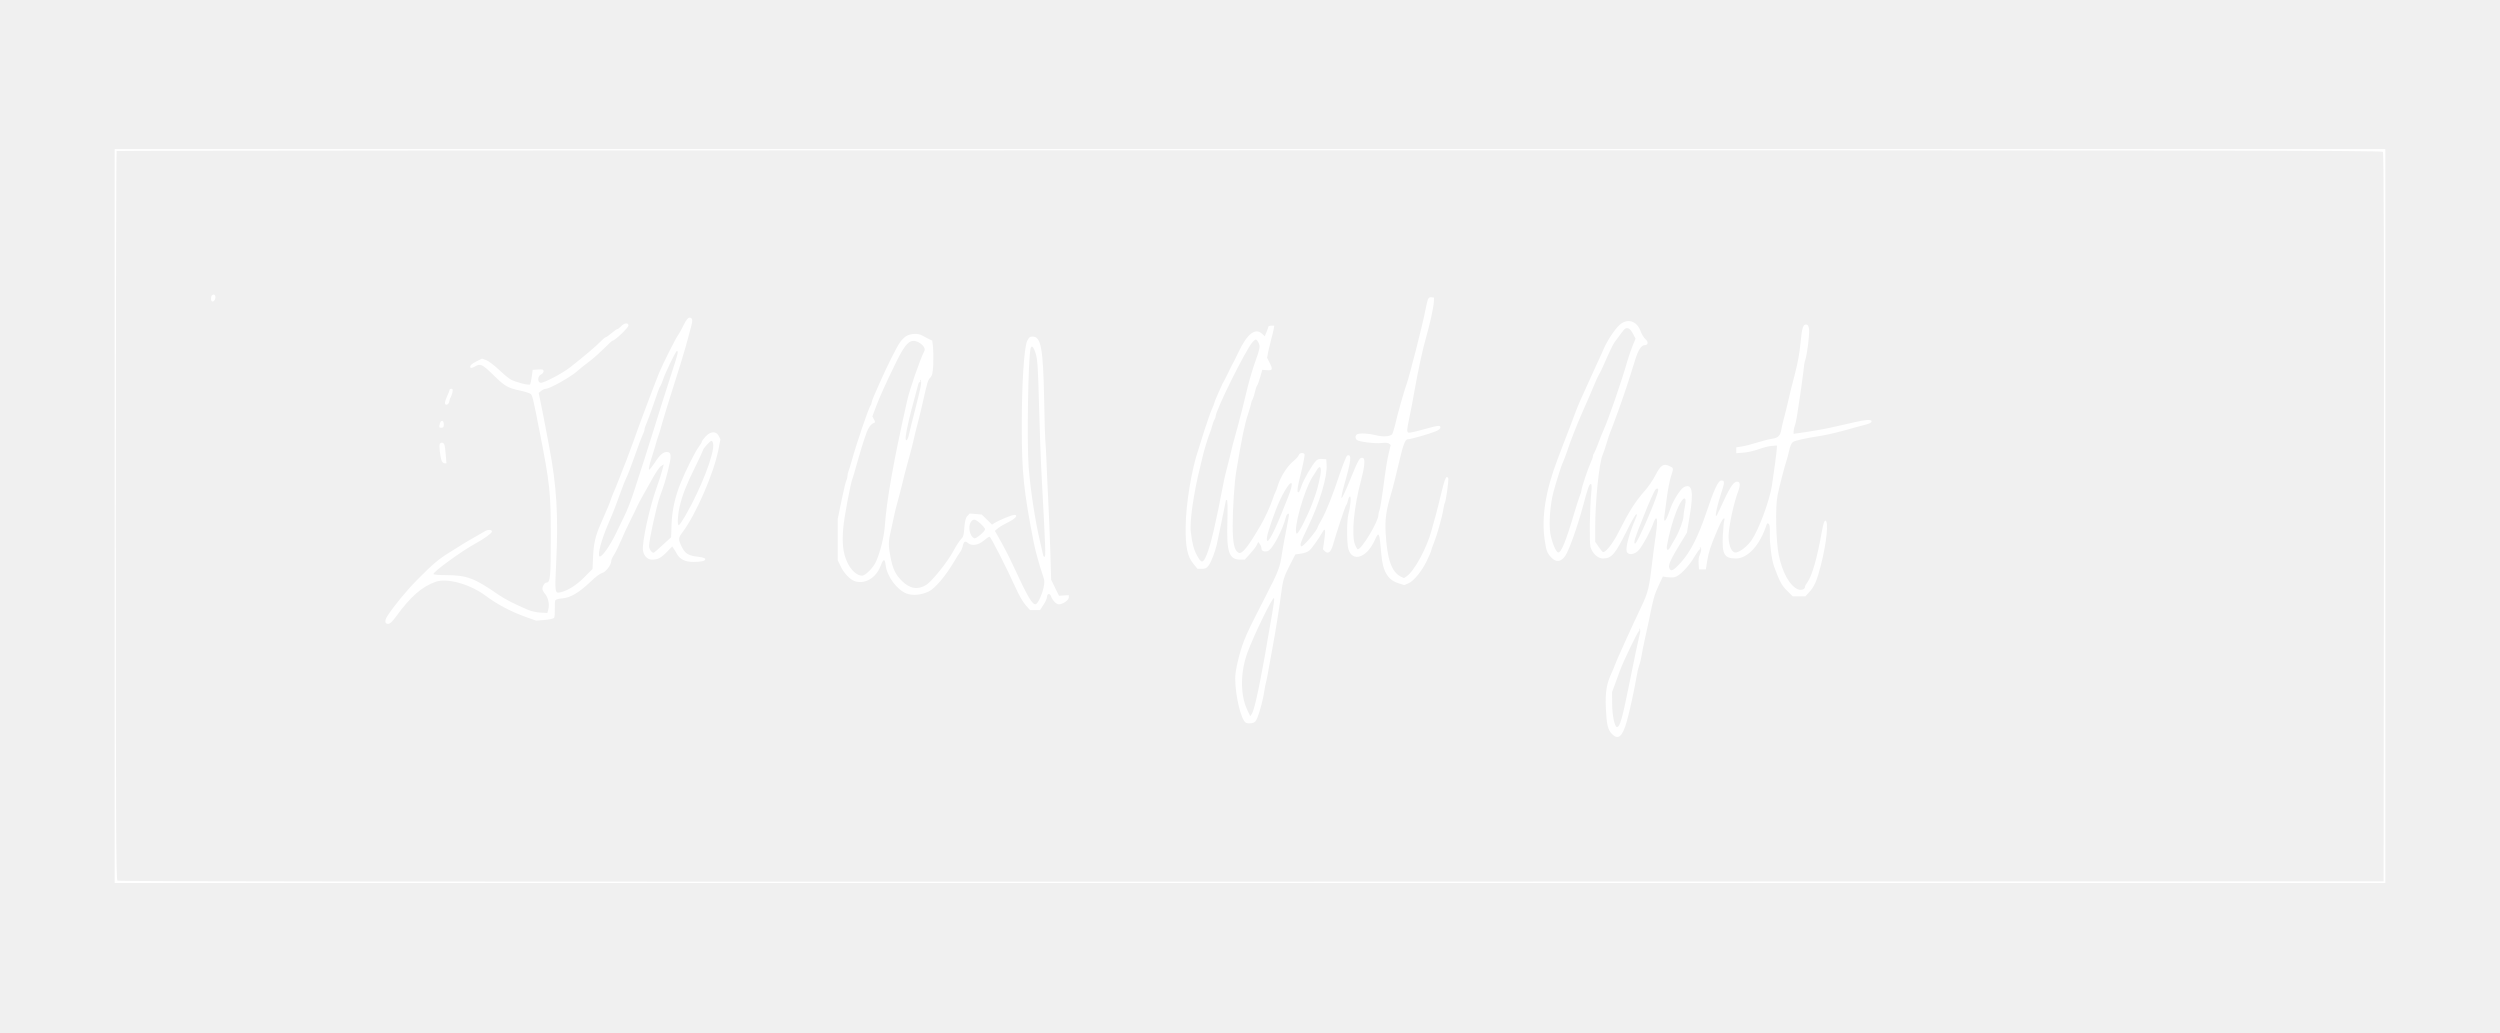
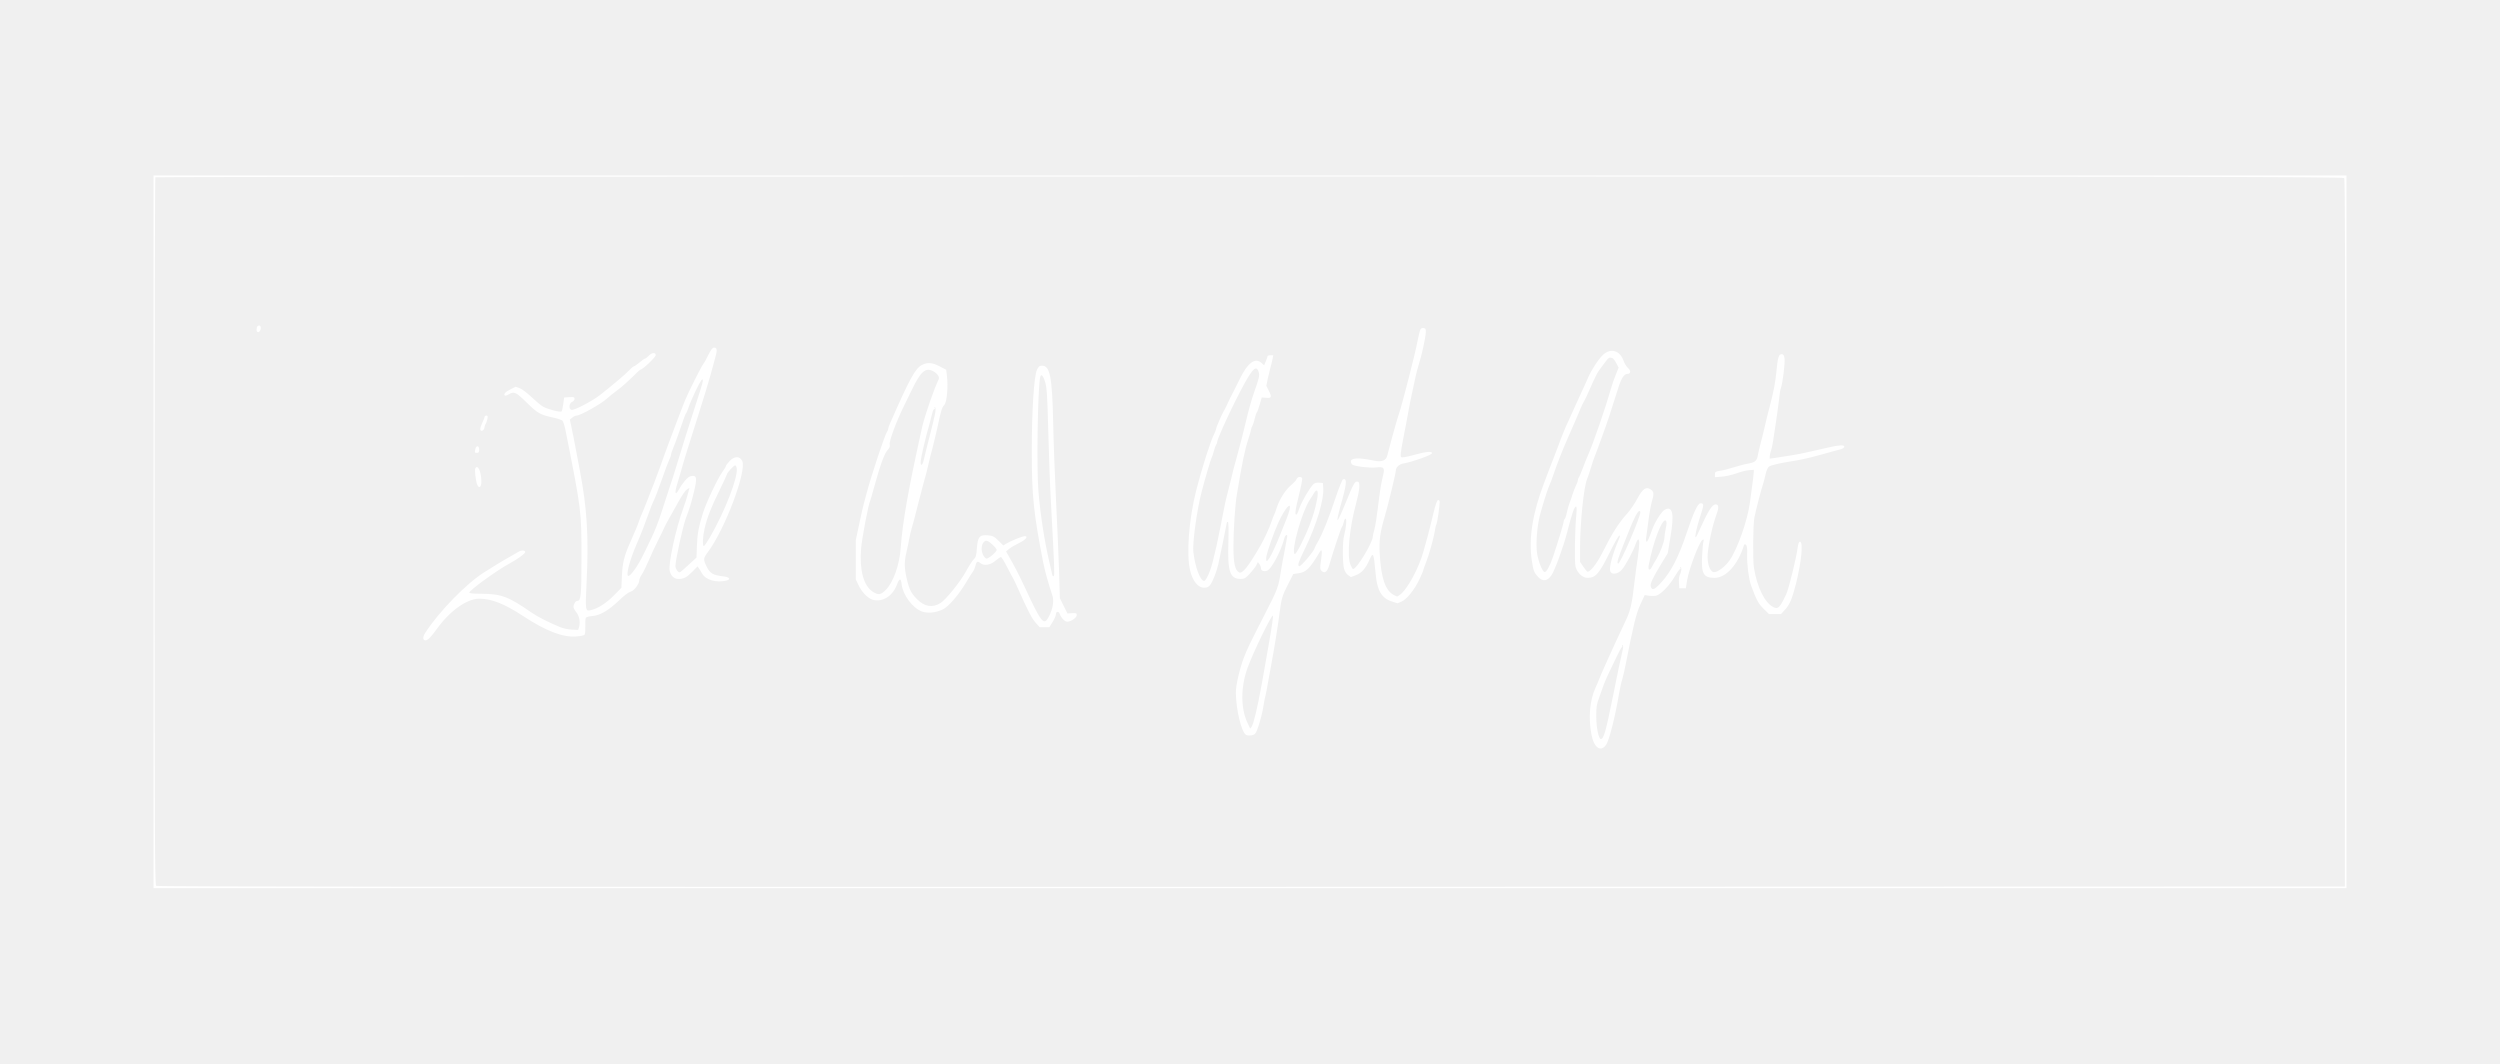
- <svg xmlns="http://www.w3.org/2000/svg" viewBox="0 0 2180 900" role="img" aria-label="The AI Agent Agent">
-   <g transform="translate(0,900) scale(0.1,-0.1)" fill="#FFFFFF" stroke="none">
-     <path d="M1000 4500 l0 -3200 9900 0 9900 0 0 3200 0 3200 -9900 0 -9900 0 0 -3200z m19779 3176 c8 -10 10 -849 9 -3187 l-3 -3174 -9874 -3 c-7292 -1 -9877 1 -9887 9 -12 10 -14 529 -14 3184 0 1744 3 3175 7 3178 3 4 4449 7 9878 7 8292 0 9874 -2 9884 -14z M1847 6423 c-4 -3 -7 -17 -7 -30 0 -35 34 -26 38 10 3 26 -14 37 -31 20z M12451 6388 c-5 -13 -15 -59 -24 -103 -17 -97 -142 -585 -162 -636 -17 -44 -81 -268 -101 -359 -9 -36 -20 -70 -25 -77 -18 -20 -81 -24 -142 -8 -60 15 -133 20 -161 9 -19 -7 -21 -38 -3 -51 20 -16 161 -33 216 -26 32 4 56 2 64 -6 l14 -11 -14 -58 c-17 -70 -27 -132 -53 -329 -11 -84 -25 -164 -30 -179 -6 -14 -10 -34 -10 -44 0 -57 -146 -300 -180 -300 -4 0 -15 18 -24 40 -33 82 -10 332 52 560 31 116 38 188 18 196 -28 11 -39 -9 -111 -185 -38 -94 -72 -168 -76 -164 -5 5 6 55 22 113 62 215 68 273 27 258 -7 -3 -35 -72 -63 -154 -64 -193 -119 -331 -161 -406 -19 -33 -34 -62 -34 -64 0 -24 -128 -176 -142 -168 -16 10 -8 34 56 166 103 212 172 443 164 548 l-3 45 -35 3 c-24 2 -41 -3 -53 -15 -36 -37 -107 -160 -128 -221 -15 -46 -24 -61 -32 -53 -8 8 0 55 27 165 21 85 35 159 32 165 -11 18 -44 13 -51 -8 -3 -11 -26 -35 -50 -55 -51 -43 -106 -129 -131 -206 -9 -30 -20 -59 -24 -65 -4 -5 -15 -35 -25 -65 -16 -49 -67 -161 -99 -215 -113 -195 -166 -261 -196 -245 -37 20 -51 85 -51 234 0 152 15 384 32 481 49 293 71 401 105 504 13 40 24 79 24 85 0 6 6 23 14 37 7 14 16 43 20 65 5 21 12 44 17 51 6 6 18 40 28 75 l18 63 42 -3 c49 -4 52 7 20 69 l-20 40 11 57 c7 31 19 82 27 112 8 30 18 67 20 83 l5 27 -26 0 c-14 0 -26 -4 -26 -9 0 -5 -7 -25 -16 -46 l-15 -37 -23 21 c-59 56 -131 0 -205 -157 -23 -48 -46 -94 -51 -102 -5 -8 -23 -44 -40 -80 -17 -36 -36 -72 -41 -80 -5 -8 -12 -22 -15 -30 -4 -8 -20 -43 -35 -78 -16 -35 -29 -67 -29 -72 0 -5 -11 -33 -24 -62 -13 -29 -42 -114 -66 -188 -23 -74 -46 -146 -50 -160 -59 -169 -110 -481 -111 -675 -2 -176 15 -258 67 -321 l36 -44 39 0 c30 0 42 6 59 30 22 30 56 119 70 180 8 34 80 383 80 388 0 1 4 2 9 2 5 0 7 -75 4 -179 -9 -275 13 -341 113 -341 l38 0 44 48 c24 26 51 60 59 76 l15 30 14 -19 c8 -10 14 -27 14 -37 0 -22 22 -32 53 -24 40 10 131 180 161 300 6 24 26 37 26 17 0 -5 -11 -65 -24 -133 -14 -68 -30 -157 -36 -198 -19 -129 -30 -159 -144 -380 -136 -266 -157 -308 -189 -390 -39 -99 -78 -264 -76 -328 2 -159 52 -361 93 -384 10 -6 33 -7 51 -4 27 5 36 14 50 49 22 55 52 169 60 232 4 28 11 64 16 80 4 17 16 73 24 125 9 52 23 129 31 170 23 119 64 377 75 470 15 120 25 153 78 255 l46 90 47 7 c26 3 58 14 72 25 21 15 76 91 122 169 20 34 24 10 12 -74 l-12 -82 16 -16 c29 -29 54 -9 72 56 30 106 105 332 114 344 6 6 13 26 17 44 3 17 11 32 17 32 12 0 4 -89 -14 -155 -15 -56 -15 -251 0 -303 35 -117 159 -77 228 74 39 86 42 79 59 -117 12 -151 56 -226 150 -255 l50 -16 36 15 c47 20 117 105 162 199 20 42 37 81 37 87 0 5 11 36 24 68 26 64 71 222 82 293 3 24 10 51 15 60 7 14 29 165 29 203 0 9 -6 17 -14 17 -10 0 -24 -40 -46 -132 -17 -73 -40 -164 -51 -203 -10 -38 -27 -97 -36 -130 -42 -157 -152 -357 -218 -401 l-23 -15 -29 14 c-79 41 -117 152 -130 377 -7 120 4 198 46 340 16 52 45 167 65 255 43 185 58 225 85 225 24 0 182 45 238 68 28 11 43 23 43 35 0 21 -16 19 -165 -22 -55 -16 -106 -26 -112 -24 -17 7 -16 23 6 128 11 50 31 153 44 230 32 180 72 369 102 470 31 108 65 261 68 310 l2 40 -22 3 c-16 2 -25 -3 -32 -20z m-1477 -376 c17 -33 14 -48 -39 -197 -19 -55 -51 -167 -70 -250 -19 -82 -51 -208 -71 -280 -20 -71 -40 -146 -45 -165 -4 -19 -15 -64 -24 -100 -40 -156 -47 -186 -52 -210 -74 -388 -114 -557 -151 -648 -31 -76 -46 -77 -85 -4 -27 50 -41 102 -53 203 -12 89 26 348 83 574 8 33 19 78 24 100 12 49 47 163 59 190 5 11 15 40 21 65 7 25 16 49 21 54 4 6 8 16 8 24 0 53 265 587 323 650 27 29 33 28 51 -6z m539 -1159 c-20 -101 -30 -136 -71 -246 -45 -117 -124 -271 -135 -260 -33 32 65 381 137 493 13 19 31 48 40 64 28 45 42 20 29 -51z m-253 -105 c-4 -18 -17 -55 -28 -83 -11 -27 -36 -90 -56 -140 -82 -204 -137 -295 -128 -211 5 45 69 229 112 322 61 133 121 199 100 112z m-167 -1100 c-13 -73 -30 -173 -39 -223 -8 -49 -19 -110 -23 -135 -5 -25 -16 -85 -25 -135 -39 -214 -73 -356 -91 -382 l-13 -18 -26 55 c-62 133 -61 327 2 500 53 146 218 484 231 475 5 -2 -3 -64 -16 -137z M5960 6163 c-18 -38 -39 -75 -46 -83 -18 -22 -135 -254 -166 -330 -14 -36 -52 -132 -83 -215 -31 -82 -64 -172 -75 -200 -10 -27 -40 -108 -65 -180 -26 -71 -55 -150 -65 -175 -11 -25 -35 -88 -55 -140 -20 -52 -45 -113 -55 -135 -9 -22 -21 -51 -25 -65 -6 -21 -29 -77 -90 -215 -42 -97 -58 -164 -63 -273 l-5 -113 -71 -72 c-67 -68 -144 -117 -206 -131 -52 -13 -53 -10 -40 260 20 406 4 668 -61 1009 -5 28 -21 111 -35 185 -14 74 -32 168 -41 209 l-16 75 23 18 c12 10 31 18 41 18 33 0 225 108 275 156 16 15 61 51 99 79 39 29 99 83 135 119 35 36 68 66 73 66 19 0 137 113 137 131 0 28 -36 24 -64 -6 -13 -14 -28 -25 -33 -25 -5 0 -28 -16 -50 -35 -23 -19 -45 -35 -50 -35 -5 0 -25 -16 -44 -36 -33 -36 -149 -134 -265 -225 -71 -56 -235 -142 -261 -137 -28 5 -25 60 5 73 12 5 22 18 22 28 0 15 -7 18 -47 15 l-48 -3 -8 -60 c-5 -33 -11 -63 -15 -67 -11 -11 -133 21 -172 45 -19 11 -66 51 -105 88 -38 36 -86 72 -106 79 l-36 13 -48 -24 c-46 -23 -64 -43 -51 -56 4 -4 20 1 35 10 50 30 66 22 164 -74 100 -98 124 -112 237 -136 41 -9 81 -22 89 -29 13 -12 21 -44 72 -304 96 -489 102 -549 102 -955 0 -334 -5 -385 -37 -385 -17 0 -36 -30 -36 -55 0 -10 11 -30 24 -45 27 -32 39 -92 27 -135 l-8 -30 -59 3 c-32 1 -81 12 -109 24 -106 44 -202 93 -260 133 -210 146 -275 169 -458 170 -68 0 -107 4 -107 10 0 21 245 199 360 262 78 42 150 94 150 108 0 19 -39 19 -66 0 -12 -7 -48 -28 -80 -46 -32 -18 -81 -46 -109 -64 -27 -17 -81 -51 -120 -75 -89 -55 -144 -101 -277 -236 -94 -95 -206 -231 -260 -316 -26 -40 -23 -68 5 -68 18 0 37 17 73 67 125 172 224 258 344 300 100 35 299 -21 435 -122 100 -75 221 -139 350 -185 l90 -32 74 6 c42 3 79 12 83 19 5 6 7 41 6 77 -1 36 1 70 5 76 3 6 31 14 61 16 70 6 145 50 244 144 44 43 86 74 103 78 30 6 79 70 79 103 0 10 10 34 23 53 13 19 41 76 62 125 21 50 59 133 86 185 26 52 53 106 58 120 6 14 26 52 45 85 19 33 45 80 59 105 57 104 83 143 103 157 l22 14 -14 -53 c-7 -29 -27 -91 -44 -138 -65 -176 -135 -498 -123 -562 8 -47 40 -78 79 -78 50 0 76 13 128 66 l48 49 11 -17 c7 -9 20 -30 29 -47 26 -48 73 -71 143 -71 72 0 105 8 105 25 0 7 -21 15 -56 19 -90 10 -119 27 -148 86 -33 66 -33 78 7 131 114 151 268 504 310 710 l19 97 -13 28 c-22 46 -71 46 -115 -1 -19 -20 -34 -41 -34 -46 0 -5 -13 -28 -30 -50 -32 -45 -112 -205 -154 -309 -49 -119 -76 -242 -80 -363 l-4 -112 -73 -67 c-40 -38 -76 -68 -80 -68 -17 0 -39 33 -39 58 0 54 66 354 94 432 38 103 46 130 71 228 31 122 30 156 -3 160 -35 5 -66 -20 -112 -92 -24 -36 -46 -63 -50 -61 -5 3 3 40 16 83 14 42 31 100 39 127 7 28 18 63 24 78 6 16 23 70 36 120 14 51 59 196 99 322 41 127 89 282 106 345 17 63 38 139 46 169 17 60 13 81 -14 81 -13 0 -29 -20 -52 -67z m-50 -236 c0 -8 -9 -40 -19 -73 -74 -228 -166 -520 -201 -634 -43 -138 -87 -277 -161 -503 -22 -71 -61 -170 -86 -220 -25 -51 -56 -114 -69 -142 -54 -115 -131 -222 -147 -206 -17 17 18 146 76 281 48 111 74 179 119 305 11 33 30 78 40 99 11 21 44 107 73 190 29 84 60 166 69 184 9 17 16 38 16 46 0 9 9 35 19 58 10 24 31 79 46 123 58 170 65 188 74 199 4 6 14 29 21 51 16 54 113 255 123 255 4 0 7 -6 7 -13z m309 -798 c12 -84 -107 -391 -245 -630 -25 -43 -50 -79 -55 -79 -14 0 -10 88 7 160 23 101 59 193 135 346 38 77 69 144 69 148 0 14 64 84 75 82 6 -1 12 -13 14 -27z M14124 6168 c-42 -37 -108 -137 -141 -213 -12 -27 -38 -86 -59 -130 -20 -44 -50 -109 -66 -145 -16 -36 -40 -87 -52 -115 -33 -70 -60 -136 -96 -235 -18 -47 -37 -98 -44 -115 -7 -16 -22 -55 -33 -85 -12 -30 -34 -91 -51 -135 -105 -274 -142 -507 -112 -706 14 -94 21 -112 58 -151 41 -44 84 -39 121 15 34 50 107 256 157 442 40 150 52 185 67 185 6 0 8 -23 4 -62 -15 -151 -19 -444 -8 -487 16 -56 64 -101 108 -101 76 0 107 36 209 242 37 76 73 139 81 142 10 4 9 -3 -3 -32 -58 -135 -90 -256 -79 -291 11 -35 68 -29 105 12 32 34 109 176 129 240 7 20 17 37 22 37 13 0 11 -55 -5 -163 -8 -50 -19 -139 -26 -197 -28 -244 -37 -284 -99 -413 -71 -148 -231 -501 -231 -510 0 -4 -13 -35 -29 -70 -42 -91 -54 -164 -48 -298 6 -146 17 -194 55 -231 54 -54 91 -20 129 116 25 90 65 274 83 381 6 39 17 86 24 105 8 19 17 58 21 85 4 28 18 97 31 155 13 58 28 128 34 155 34 175 46 219 81 294 l39 84 36 -6 c20 -3 50 -3 66 0 41 8 124 92 172 176 22 37 43 67 48 67 5 0 6 5 2 12 -4 6 -3 8 4 5 11 -7 7 -38 -9 -73 -6 -11 -9 -42 -7 -70 l3 -49 30 0 30 0 11 70 c14 83 27 125 86 264 24 58 49 106 57 109 10 3 12 0 7 -14 -4 -11 -10 -71 -13 -134 -8 -164 13 -200 114 -200 104 0 211 118 267 294 5 13 10 16 19 8 9 -8 12 -35 10 -91 -2 -84 16 -223 37 -281 48 -131 67 -166 114 -212 l49 -48 55 0 55 0 32 35 c46 48 69 102 104 240 50 195 68 385 38 385 -9 0 -19 -30 -30 -92 -39 -226 -87 -394 -127 -446 -11 -14 -20 -31 -20 -38 0 -25 -37 -36 -69 -20 -69 36 -130 148 -160 296 -25 117 -31 418 -11 520 13 65 65 268 79 305 4 11 14 49 22 84 9 42 21 68 34 77 20 13 110 33 245 54 69 11 177 38 305 75 28 8 69 19 93 25 27 7 42 16 42 27 0 17 -52 14 -145 -8 -22 -5 -71 -16 -110 -25 -38 -8 -87 -19 -107 -24 -35 -9 -187 -35 -275 -47 l-43 -6 0 21 c0 11 5 33 10 48 6 14 15 54 20 88 5 33 18 120 29 191 10 72 23 162 27 200 3 39 10 80 15 93 17 44 40 235 34 273 -5 30 -11 39 -26 39 -27 0 -36 -28 -49 -166 -7 -79 -25 -176 -51 -275 -23 -85 -49 -192 -59 -239 -11 -47 -26 -110 -35 -140 -8 -30 -18 -73 -22 -95 -8 -53 -26 -72 -76 -80 -23 -3 -71 -15 -107 -26 -97 -29 -131 -38 -172 -44 l-38 -6 0 -25 0 -26 63 5 c34 2 94 16 134 30 39 15 91 28 115 29 l43 3 -1 -25 c-1 -28 -28 -230 -43 -325 -22 -135 -112 -378 -175 -472 -38 -58 -114 -115 -146 -111 -36 4 -62 81 -56 163 8 100 45 268 82 368 22 58 19 87 -9 87 -33 0 -68 -57 -156 -252 -12 -27 -23 -48 -26 -48 -11 0 8 87 39 184 37 113 38 126 5 126 -26 0 -63 -79 -130 -280 -71 -210 -140 -346 -224 -437 -66 -73 -88 -82 -100 -42 -8 24 19 82 97 209 l58 95 24 145 c37 217 21 290 -52 251 -28 -15 -88 -109 -113 -177 -33 -92 -43 -114 -53 -114 -5 0 -6 19 -2 43 3 23 13 95 21 159 8 64 24 145 35 180 25 80 26 76 -13 94 -51 25 -76 9 -122 -81 -22 -42 -63 -102 -91 -133 -83 -94 -138 -179 -230 -362 -52 -104 -119 -187 -139 -172 -6 4 -22 25 -38 48 l-27 40 0 120 c0 233 34 567 65 637 8 18 24 66 36 107 12 41 26 82 30 90 4 8 35 90 68 181 56 156 83 236 149 449 28 90 54 130 84 130 30 0 34 30 6 53 -14 12 -33 43 -42 69 -33 91 -114 115 -182 56z m81 -34 c9 -4 25 -25 36 -47 l21 -40 -25 -61 c-14 -33 -35 -95 -47 -136 -51 -180 -163 -503 -209 -605 -10 -22 -31 -74 -46 -115 -15 -41 -32 -79 -36 -85 -5 -5 -9 -16 -9 -24 0 -8 -9 -33 -19 -55 -24 -51 -81 -222 -81 -243 0 -8 -6 -29 -14 -46 -7 -18 -28 -81 -46 -142 -75 -256 -118 -360 -144 -352 -20 6 -54 90 -67 165 -14 84 -2 250 26 357 18 69 62 210 74 240 23 54 34 84 48 125 27 82 82 223 127 325 35 79 108 246 123 285 8 19 19 42 24 50 13 21 42 82 84 180 21 47 46 96 57 110 10 14 35 46 54 73 36 48 41 51 69 41z m255 -1406 c-1 -48 -182 -468 -202 -468 -17 0 -2 50 63 210 12 30 25 64 30 75 19 51 74 171 82 183 5 6 13 12 18 12 5 0 9 -6 9 -12z m232 -146 c-7 -32 -12 -69 -12 -83 -1 -38 -35 -130 -71 -193 -19 -31 -40 -68 -47 -82 -18 -32 -33 -21 -26 19 18 100 48 210 81 296 50 129 99 157 75 43z m-393 -1109 c-15 -61 -47 -212 -94 -448 -59 -293 -80 -365 -105 -365 -20 0 -42 103 -42 203 l-1 102 28 75 c15 41 34 93 42 115 28 77 154 339 165 343 4 2 5 9 2 14 -4 6 -2 8 3 5 7 -5 8 -19 2 -44z M7913 6075 c-17 -7 -46 -33 -63 -57 -29 -39 -117 -215 -182 -363 -15 -33 -36 -81 -47 -107 -12 -26 -21 -54 -21 -61 0 -7 -4 -17 -9 -23 -15 -17 -124 -335 -166 -489 -9 -33 -21 -70 -26 -83 -5 -13 -9 -32 -9 -43 0 -10 -4 -27 -9 -37 -6 -9 -25 -89 -43 -177 l-33 -160 0 -180 0 -180 22 -46 c30 -67 88 -127 133 -139 88 -24 179 33 218 133 25 67 38 69 45 8 11 -97 99 -215 183 -247 53 -20 127 -13 192 18 53 25 144 131 214 248 28 47 56 92 63 100 7 8 16 30 20 47 8 41 21 49 44 29 32 -29 92 -21 138 19 23 19 46 35 52 35 10 0 147 -268 231 -453 24 -54 61 -119 83 -143 l39 -44 43 0 44 0 30 46 c17 25 31 56 31 70 0 29 26 33 35 5 11 -34 46 -71 68 -71 34 0 87 37 87 60 l0 20 -42 -2 -43 -3 -35 70 -34 70 -7 240 c-4 132 -12 332 -18 445 -6 113 -13 273 -16 355 -3 83 -8 161 -10 175 -2 14 -7 174 -10 355 -9 450 -27 550 -101 550 -24 0 -32 -7 -47 -38 -27 -55 -48 -381 -47 -754 0 -398 17 -556 104 -1003 15 -77 52 -208 81 -292 14 -39 15 -55 5 -101 -12 -60 -49 -139 -67 -145 -30 -9 -68 55 -199 338 -44 94 -83 169 -140 268 l-19 33 29 24 c16 13 58 37 93 54 57 28 84 61 49 61 -23 0 -129 -43 -176 -72 l-20 -13 -44 44 -45 44 -53 5 -53 4 -20 -22 c-15 -16 -21 -42 -26 -101 -4 -65 -9 -82 -30 -102 -13 -13 -44 -61 -68 -106 -50 -93 -186 -262 -234 -291 -74 -46 -144 -34 -213 35 -56 56 -78 102 -98 203 -20 101 -20 138 0 222 8 36 21 97 29 135 8 39 23 102 35 140 11 39 24 90 30 115 13 60 47 190 70 270 11 36 26 99 36 140 9 41 24 104 34 140 10 36 30 117 44 180 44 196 47 204 68 227 17 18 22 39 26 116 2 52 1 120 -2 151 l-7 56 -32 15 c-18 9 -43 22 -57 30 -31 18 -85 18 -127 0z m97 -60 c38 -20 61 -53 51 -74 -41 -82 -128 -334 -151 -436 -120 -535 -179 -868 -195 -1100 -7 -87 -38 -215 -75 -300 -23 -53 -93 -125 -123 -125 -44 0 -97 48 -129 117 -37 82 -46 160 -35 298 7 91 68 412 82 435 2 4 18 56 34 116 30 108 58 199 88 283 16 44 39 75 64 83 12 4 12 9 0 31 l-14 26 33 88 c33 87 83 198 174 384 84 173 126 210 196 174z m1022 -101 c15 -49 20 -123 28 -439 5 -209 16 -508 25 -665 32 -594 34 -655 25 -664 -5 -5 -11 1 -14 15 -3 13 -14 62 -25 109 -46 196 -84 448 -101 655 -16 206 -5 935 16 1033 8 38 27 20 46 -44z m-1004 -286 c-5 -29 -28 -123 -50 -208 -22 -85 -46 -180 -52 -210 -12 -57 -33 -68 -28 -15 4 46 41 208 75 325 16 58 31 115 34 128 3 12 10 22 15 22 5 0 6 5 2 12 -4 6 -3 8 3 5 7 -4 7 -24 1 -59z m522 -1194 c22 -20 40 -42 40 -49 0 -18 -79 -85 -94 -79 -39 15 -58 102 -30 142 21 30 38 28 84 -14z M3920 5600 c0 -6 -9 -30 -20 -52 -11 -23 -20 -50 -20 -61 0 -28 34 -17 38 13 2 14 7 30 12 35 4 6 11 25 15 43 5 25 3 32 -9 32 -9 0 -16 -5 -16 -10z M3836 5308 c-9 -35 -8 -38 14 -38 16 0 20 7 20 30 0 36 -25 41 -34 8z M3835 5129 c-8 -12 3 -112 16 -146 5 -13 16 -23 25 -23 l17 0 -6 73 c-3 39 -8 80 -12 90 -8 19 -30 23 -40 6z" />
+ <svg xmlns="http://www.w3.org/2000/svg" viewBox="0 0 2280 970" role="img" aria-label="The AI Agent Agent">
+   <g transform="translate(0,970) scale(0.1,-0.1)" fill="#FFFFFF" stroke="none">
+     <path d="M1400 4850 l0 -3250 10000 0 10000 0 0 3250 0 3250 -10000 0 -10000 0 0 -3250z m19979 3226 c8 -10 10 -862 9 -3237 l-3 -3224 -9974 -3 c-7366 -1 -9977 1 -9987 9 -12 10 -14 537 -14 3234 0 1772 3 3225 7 3228 3 4 4494 7 9978 7 8376 0 9974 -2 9984 -14z M2347 6723 c-4 -3 -7 -17 -7 -30 0 -35 34 -26 38 10 3 26 -14 37 -31 20z M12951 6688 c-5 -13 -15 -59 -24 -103 -18 -101 -142 -584 -166 -650 -15 -41 -75 -256 -109 -390 -12 -47 -51 -61 -126 -45 -134 28 -206 25 -206 -9 0 -10 6 -23 13 -28 20 -16 161 -33 216 -26 73 8 82 -2 64 -75 -18 -74 -28 -137 -48 -302 -9 -74 -22 -158 -30 -186 -8 -28 -15 -58 -15 -67 0 -55 -147 -297 -180 -297 -4 0 -15 18 -24 40 -33 82 -10 332 52 560 31 116 38 188 18 196 -28 11 -39 -9 -111 -185 -38 -94 -72 -168 -76 -164 -5 5 6 55 22 113 62 215 68 273 27 258 -7 -3 -35 -72 -63 -154 -64 -193 -119 -331 -161 -406 -19 -33 -34 -62 -34 -64 0 -24 -128 -176 -142 -168 -16 10 -8 34 56 166 103 212 172 443 164 548 l-3 45 -35 3 c-24 2 -41 -3 -53 -15 -36 -37 -107 -160 -128 -221 -15 -46 -24 -61 -32 -53 -8 8 0 55 27 165 21 85 35 159 32 165 -11 18 -44 13 -51 -8 -3 -11 -26 -35 -50 -55 -51 -43 -106 -129 -131 -206 -9 -30 -20 -59 -24 -65 -4 -5 -15 -35 -25 -65 -16 -49 -67 -161 -99 -215 -113 -195 -166 -261 -196 -245 -37 20 -51 85 -51 234 0 152 15 384 32 481 49 293 71 401 105 504 13 40 24 79 24 85 0 6 6 23 14 37 7 14 16 43 20 65 5 21 12 44 17 51 6 6 18 40 28 75 l18 63 42 -3 c49 -4 52 7 20 69 l-20 40 11 57 c7 31 19 82 27 112 8 30 18 67 20 83 l5 27 -26 0 c-14 0 -26 -4 -26 -9 0 -5 -7 -25 -16 -46 l-15 -37 -23 21 c-59 56 -131 0 -205 -157 -23 -48 -46 -94 -51 -102 -9 -14 -51 -100 -71 -145 -5 -11 -13 -27 -19 -35 -16 -26 -70 -151 -70 -164 0 -6 -9 -29 -20 -51 -31 -61 -109 -306 -160 -505 -67 -262 -92 -583 -56 -733 22 -95 72 -157 127 -157 30 0 42 6 59 30 22 30 56 119 70 180 8 34 80 383 80 388 0 1 4 2 9 2 5 0 7 -75 4 -179 -9 -275 13 -341 113 -341 32 0 44 7 82 48 24 26 51 60 59 76 l15 30 14 -19 c8 -10 14 -27 14 -37 0 -22 22 -32 53 -24 40 10 131 180 161 300 6 24 26 37 26 17 0 -5 -11 -65 -24 -133 -14 -68 -30 -157 -36 -198 -19 -129 -30 -159 -144 -380 -136 -266 -157 -308 -189 -390 -39 -99 -78 -264 -76 -328 2 -159 52 -361 93 -384 10 -6 33 -7 51 -4 27 5 36 14 50 49 22 55 52 169 60 232 4 28 11 64 16 80 4 17 16 73 24 125 9 52 23 129 31 170 23 119 64 377 75 470 15 120 25 153 78 255 l46 90 47 7 c70 9 104 43 194 194 20 34 24 10 12 -74 -11 -72 -10 -84 4 -98 29 -29 54 -9 72 56 30 106 105 332 114 344 6 6 13 26 17 44 3 17 11 32 17 32 12 0 4 -89 -14 -155 -15 -56 -15 -251 0 -303 7 -24 23 -49 38 -58 l24 -17 45 17 c52 20 88 59 121 133 39 85 41 80 60 -121 13 -152 55 -223 149 -252 l50 -16 36 15 c47 20 117 105 162 199 20 42 37 81 37 87 0 5 11 36 24 68 26 64 71 222 82 293 3 24 10 51 15 60 7 14 29 165 29 203 0 9 -6 17 -14 17 -10 0 -24 -40 -46 -132 -17 -73 -40 -164 -51 -203 -10 -38 -27 -97 -36 -130 -42 -157 -152 -357 -218 -401 l-23 -15 -29 14 c-79 41 -117 152 -130 377 -7 120 4 198 46 340 30 100 101 396 101 418 0 31 32 60 73 66 78 13 257 77 257 93 0 20 -58 14 -176 -19 -53 -15 -97 -22 -104 -18 -11 7 -7 40 18 172 18 90 39 201 47 248 8 47 24 126 35 175 11 50 25 113 30 140 6 28 19 77 29 110 26 79 61 240 64 290 2 35 -1 40 -20 43 -16 2 -25 -3 -32 -20z m-1473 -377 c12 -34 7 -55 -43 -196 -19 -55 -51 -167 -70 -250 -19 -82 -51 -208 -71 -280 -20 -71 -40 -146 -45 -165 -4 -19 -15 -64 -24 -100 -40 -156 -47 -186 -52 -210 -28 -145 -67 -337 -78 -387 -8 -35 -22 -93 -31 -130 -22 -97 -65 -194 -84 -191 -36 7 -79 123 -96 259 -11 80 31 385 75 554 36 137 84 299 91 310 4 6 13 33 20 60 7 28 17 54 21 59 5 6 9 16 9 24 0 21 84 211 165 372 143 285 188 343 213 271z m535 -1158 c-20 -101 -30 -136 -71 -246 -45 -117 -124 -271 -135 -260 -33 32 65 381 137 493 13 19 31 48 40 64 28 45 42 20 29 -51z m-253 -105 c-4 -18 -17 -55 -28 -83 -11 -27 -36 -90 -56 -140 -83 -206 -137 -294 -128 -209 5 45 68 225 112 321 61 132 121 198 100 111z m-183 -1190 c-21 -123 -42 -243 -47 -268 -4 -25 -15 -85 -24 -135 -39 -214 -73 -356 -91 -382 l-13 -18 -26 55 c-62 133 -61 327 2 500 52 143 218 484 231 476 4 -3 -10 -105 -32 -228z M6460 6463 c-18 -38 -39 -75 -46 -83 -18 -22 -135 -254 -166 -330 -14 -36 -52 -132 -83 -215 -31 -82 -64 -172 -75 -200 -10 -27 -40 -108 -65 -180 -26 -71 -55 -150 -65 -175 -11 -25 -35 -88 -55 -140 -20 -52 -45 -113 -55 -135 -9 -22 -21 -51 -25 -65 -6 -21 -29 -77 -90 -215 -42 -97 -58 -164 -63 -273 l-5 -113 -71 -72 c-67 -68 -144 -117 -206 -131 -52 -13 -53 -10 -40 260 20 406 4 668 -61 1009 -5 28 -21 111 -35 185 -14 74 -32 168 -41 209 l-16 75 23 18 c12 10 30 18 39 18 34 0 227 108 277 156 16 15 61 51 99 79 39 29 99 83 135 119 35 36 68 66 73 66 19 0 137 113 137 131 0 28 -36 24 -64 -6 -13 -14 -28 -25 -33 -25 -5 0 -28 -16 -50 -35 -23 -19 -45 -35 -50 -35 -5 0 -25 -16 -44 -36 -33 -36 -149 -134 -265 -225 -71 -56 -235 -142 -261 -137 -28 5 -25 60 5 73 12 5 22 18 22 28 0 15 -7 18 -47 15 l-48 -3 -8 -60 c-5 -33 -11 -63 -15 -67 -11 -11 -133 21 -172 45 -19 11 -66 51 -105 88 -38 36 -86 72 -106 79 l-36 13 -48 -24 c-46 -23 -64 -43 -51 -56 4 -4 20 1 35 10 50 30 66 22 164 -74 100 -98 124 -112 237 -136 41 -9 81 -22 89 -29 8 -7 22 -52 31 -101 144 -725 143 -721 143 -1158 0 -334 -5 -385 -37 -385 -17 0 -36 -30 -36 -55 0 -10 11 -30 24 -46 28 -33 40 -91 28 -134 l-9 -30 -59 3 c-32 1 -81 12 -109 24 -106 44 -202 93 -260 133 -210 146 -275 169 -458 170 -68 0 -107 4 -107 10 0 21 245 199 360 262 78 42 150 94 150 108 0 19 -39 19 -66 0 -12 -7 -48 -28 -80 -46 -32 -18 -81 -46 -109 -64 -27 -17 -81 -51 -120 -75 -162 -102 -413 -359 -537 -552 -25 -38 -23 -68 3 -68 20 0 49 29 103 104 117 164 273 275 386 276 113 0 230 -46 402 -159 204 -134 355 -193 477 -186 45 3 78 10 83 17 5 7 7 42 6 78 -1 36 1 70 5 76 3 6 31 14 61 16 70 6 145 50 244 144 44 43 86 74 103 78 30 6 79 70 79 103 0 10 10 34 23 53 13 19 41 76 62 125 21 50 59 133 86 185 26 52 53 106 58 120 6 14 26 52 45 85 19 33 45 80 59 105 57 104 83 143 103 157 l22 14 -14 -53 c-7 -29 -27 -91 -44 -138 -65 -176 -135 -498 -123 -562 8 -47 40 -78 79 -78 50 0 76 13 128 66 l48 49 11 -17 c7 -9 20 -30 29 -47 33 -61 134 -89 226 -65 41 12 24 31 -34 38 -90 10 -119 27 -148 86 -33 66 -33 78 7 131 158 209 359 743 316 835 -22 46 -71 46 -115 -1 -19 -20 -34 -41 -34 -46 0 -5 -13 -28 -30 -50 -46 -64 -152 -288 -181 -384 -38 -121 -49 -186 -53 -287 l-4 -113 -73 -67 c-40 -38 -76 -68 -80 -68 -17 0 -39 33 -39 58 0 54 66 354 94 432 38 102 46 129 70 225 38 149 33 177 -29 161 -24 -6 -73 -64 -107 -126 -31 -56 -37 -23 -11 58 13 42 28 93 33 112 14 57 86 289 165 535 40 127 88 282 105 345 17 63 38 139 46 169 17 60 13 81 -14 81 -13 0 -29 -20 -52 -67z m-50 -236 c0 -8 -9 -40 -19 -73 -107 -331 -176 -550 -253 -804 -6 -19 -23 -71 -38 -115 -15 -44 -46 -140 -69 -212 -23 -73 -63 -175 -88 -225 -25 -51 -56 -115 -69 -143 -54 -115 -131 -222 -147 -206 -17 17 18 146 76 281 48 111 74 179 119 305 11 33 30 78 40 99 11 21 44 107 73 190 29 84 60 166 69 184 9 17 16 38 16 46 0 9 9 35 19 58 10 24 31 79 46 123 58 170 65 188 74 199 4 6 14 29 21 51 6 22 35 88 63 148 48 99 67 127 67 94z m309 -798 c12 -84 -107 -391 -245 -630 -25 -43 -50 -79 -55 -79 -14 0 -10 88 7 160 23 100 59 192 135 346 38 78 69 145 69 149 0 14 65 83 75 81 6 -1 12 -13 14 -27z M14624 6468 c-42 -37 -108 -137 -141 -213 -12 -27 -38 -86 -59 -130 -20 -44 -50 -109 -66 -145 -16 -36 -40 -87 -52 -115 -33 -70 -60 -136 -96 -235 -18 -47 -37 -98 -44 -115 -7 -16 -22 -55 -33 -85 -12 -30 -34 -91 -51 -135 -105 -274 -142 -507 -112 -706 14 -94 21 -112 58 -151 41 -44 84 -39 121 15 31 45 108 256 142 387 47 183 67 240 82 240 6 0 8 -23 4 -62 -15 -151 -19 -444 -8 -487 16 -56 64 -101 108 -101 76 0 107 36 209 242 37 76 73 139 81 142 10 4 9 -3 -3 -32 -58 -135 -90 -256 -79 -291 11 -35 68 -29 105 12 32 34 109 176 129 240 7 20 17 37 22 37 13 0 11 -58 -5 -169 -8 -53 -20 -139 -26 -191 -29 -250 -37 -284 -99 -413 -68 -141 -231 -502 -231 -511 0 -3 -13 -34 -29 -68 -53 -116 -66 -273 -37 -427 23 -121 85 -164 134 -93 28 41 82 253 117 462 8 47 21 108 30 135 8 28 22 86 30 130 72 367 97 469 135 552 l40 86 36 -6 c20 -3 50 -3 66 0 41 8 124 92 172 176 22 37 43 67 48 67 5 0 6 5 2 12 -4 6 -3 8 4 5 11 -7 7 -38 -9 -73 -6 -11 -9 -42 -7 -70 l3 -49 30 0 30 0 11 70 c18 110 115 364 143 373 10 3 12 0 7 -14 -4 -11 -10 -71 -13 -134 -8 -164 13 -200 114 -200 104 0 211 118 267 294 5 14 9 16 19 7 10 -7 13 -34 11 -91 -3 -86 15 -222 36 -280 48 -131 67 -166 114 -212 l49 -48 55 0 55 0 32 35 c46 48 69 102 104 240 50 197 68 385 37 385 -10 0 -16 -17 -21 -52 -11 -92 -82 -381 -105 -428 -59 -125 -74 -139 -119 -116 -77 40 -145 178 -175 356 -11 69 -9 394 4 460 13 65 65 268 79 305 4 11 14 49 22 84 9 42 21 68 34 77 20 13 110 33 245 54 69 11 177 38 305 75 28 8 69 19 93 25 27 7 42 16 42 27 0 17 -52 14 -145 -8 -22 -5 -71 -16 -110 -25 -38 -8 -87 -19 -107 -24 -35 -9 -187 -35 -275 -47 l-43 -6 0 21 c0 11 5 33 10 48 6 14 15 54 20 88 5 33 18 120 29 191 10 72 23 162 27 200 3 39 10 80 15 93 17 44 40 235 34 273 -5 30 -11 39 -26 39 -27 0 -36 -28 -49 -166 -7 -79 -25 -176 -51 -275 -23 -85 -49 -192 -59 -239 -11 -47 -26 -110 -35 -140 -8 -30 -18 -73 -22 -95 -8 -53 -26 -72 -76 -80 -23 -3 -71 -15 -107 -26 -97 -29 -131 -38 -172 -44 -32 -5 -38 -10 -38 -31 l0 -26 63 5 c34 2 94 16 134 30 39 15 91 28 115 29 l43 3 -1 -25 c-1 -23 -6 -65 -35 -275 -22 -161 -111 -416 -183 -522 -38 -58 -114 -115 -146 -111 -36 4 -62 81 -56 163 8 100 45 268 82 368 22 58 19 87 -9 87 -33 0 -68 -57 -156 -252 -12 -27 -23 -48 -26 -48 -11 0 8 87 39 184 37 113 38 126 5 126 -26 0 -63 -81 -130 -280 -68 -205 -139 -344 -224 -437 -66 -73 -88 -82 -100 -42 -8 24 19 81 97 209 l58 95 24 145 c37 216 21 290 -52 251 -28 -15 -88 -109 -113 -177 -33 -92 -43 -114 -53 -114 -5 0 -6 19 -2 43 3 23 13 94 21 158 8 63 22 137 30 165 21 69 19 91 -10 110 -43 28 -72 9 -121 -81 -23 -44 -64 -105 -91 -135 -83 -92 -138 -179 -229 -360 -52 -104 -119 -187 -139 -172 -6 4 -22 25 -38 48 l-27 40 0 120 c0 233 34 567 65 637 8 18 24 66 36 107 12 41 26 82 30 90 4 8 34 89 67 180 56 153 78 221 150 450 28 90 54 130 84 130 30 0 34 30 6 53 -14 12 -33 43 -42 69 -33 91 -114 115 -182 56z m81 -34 c9 -4 25 -25 36 -47 l21 -40 -25 -61 c-14 -33 -35 -95 -47 -136 -51 -180 -163 -503 -209 -605 -10 -22 -31 -74 -46 -115 -15 -41 -32 -79 -36 -85 -5 -5 -9 -16 -9 -25 0 -9 -8 -31 -18 -50 -9 -19 -23 -55 -31 -80 -7 -25 -19 -59 -26 -75 -7 -17 -18 -57 -25 -88 -6 -31 -16 -59 -21 -62 -5 -4 -9 -14 -9 -23 0 -17 -51 -185 -96 -319 -29 -85 -62 -145 -78 -140 -20 6 -54 90 -67 165 -14 84 -2 250 26 357 18 69 62 210 74 240 23 54 34 84 48 125 27 82 82 223 127 325 35 79 108 246 123 285 8 19 19 42 24 50 13 21 42 82 84 180 21 47 46 96 57 110 10 14 35 46 54 73 36 48 41 51 69 41z m255 -1406 c-1 -48 -182 -468 -202 -468 -17 0 -2 50 63 210 12 30 25 64 30 75 45 118 85 195 100 195 5 0 9 -6 9 -12z m232 -146 c-7 -32 -12 -69 -12 -83 -1 -38 -35 -130 -71 -193 -19 -31 -40 -68 -47 -82 -18 -32 -33 -21 -26 19 39 213 126 439 157 408 8 -8 8 -28 -1 -69z m-393 -1109 c-15 -61 -47 -212 -94 -448 -59 -293 -80 -365 -105 -365 -20 0 -42 103 -42 203 -1 87 3 113 27 177 15 41 33 93 41 115 8 22 27 67 43 100 16 33 48 101 72 150 23 50 46 92 51 93 4 2 5 9 2 14 -4 6 -2 8 3 5 7 -5 8 -19 2 -44z M8411 6373 c-63 -31 -112 -120 -292 -530 -11 -24 -19 -49 -19 -56 0 -7 -4 -17 -9 -23 -19 -21 -144 -396 -192 -579 -6 -22 -14 -53 -19 -70 -5 -16 -24 -100 -42 -185 l-33 -155 0 -180 0 -180 22 -46 c30 -67 88 -127 133 -139 88 -24 179 33 218 133 25 67 38 69 45 8 11 -97 99 -215 183 -247 53 -20 127 -13 192 18 53 25 144 131 214 248 28 47 56 92 63 100 7 8 16 30 20 47 8 41 21 49 44 29 32 -29 92 -21 138 19 23 19 46 35 51 35 6 0 32 -42 57 -92 26 -51 51 -97 55 -103 4 -5 24 -48 45 -95 86 -194 125 -270 160 -309 l37 -41 44 0 44 0 30 48 c16 26 30 57 30 70 0 27 26 30 35 3 11 -34 46 -71 68 -71 34 0 87 37 87 60 0 18 -6 20 -42 18 l-43 -3 -35 70 -34 70 -7 240 c-4 132 -17 425 -28 650 -11 226 -23 545 -26 710 -9 418 -29 520 -101 520 -24 0 -32 -7 -47 -38 -27 -55 -48 -381 -47 -754 0 -398 17 -556 104 -1003 15 -77 52 -208 81 -292 20 -54 9 -125 -28 -199 -47 -92 -67 -67 -233 291 -44 94 -83 169 -140 268 l-19 33 29 24 c16 13 58 37 93 54 57 28 84 61 49 61 -23 0 -129 -43 -176 -72 l-20 -13 -44 44 c-40 39 -52 45 -98 49 -75 6 -91 -14 -99 -119 -4 -65 -9 -82 -30 -102 -13 -13 -44 -61 -68 -106 -50 -93 -186 -262 -234 -291 -74 -45 -144 -34 -213 35 -55 55 -73 92 -95 190 -22 97 -23 150 -3 235 8 36 20 90 25 120 5 30 16 75 23 100 14 46 25 87 71 270 15 58 35 134 45 170 11 36 27 99 36 140 9 41 27 113 40 160 12 47 32 130 44 185 32 152 40 178 62 202 24 25 36 166 24 266 l-7 55 -60 31 c-66 35 -108 38 -158 14z m99 -58 c38 -20 61 -53 51 -74 -41 -82 -128 -334 -151 -436 -126 -567 -178 -861 -196 -1105 -10 -149 -67 -310 -133 -377 -48 -50 -71 -53 -125 -17 -81 56 -118 195 -103 389 7 91 68 412 82 435 2 4 18 56 34 116 59 216 98 321 127 351 17 17 22 31 18 51 -6 29 62 212 129 347 19 39 53 109 76 156 79 162 122 200 191 164z m1022 -101 c15 -49 20 -123 28 -439 5 -209 16 -508 25 -665 32 -594 34 -655 25 -664 -5 -5 -11 1 -14 15 -3 13 -14 62 -25 109 -47 202 -83 438 -101 655 -17 212 -6 925 16 1033 8 38 27 20 46 -44z m-1004 -286 c-5 -29 -28 -123 -50 -208 -22 -85 -46 -180 -52 -210 -12 -57 -33 -68 -29 -15 4 42 41 201 76 325 16 58 31 115 34 128 3 12 10 22 15 22 5 0 6 5 2 12 -4 6 -3 8 3 5 7 -4 7 -24 1 -59z m522 -1194 c22 -20 40 -42 40 -49 0 -18 -79 -85 -94 -79 -39 15 -58 102 -30 142 21 30 38 28 84 -14z M4420 5900 c0 -6 -9 -30 -20 -52 -11 -23 -20 -50 -20 -61 0 -28 34 -17 38 13 2 14 7 30 12 35 4 6 11 25 15 43 5 25 3 32 -9 32 -9 0 -16 -5 -16 -10z M4336 5608 c-9 -35 -8 -38 14 -38 16 0 20 7 20 30 0 36 -25 41 -34 8z M4335 5429 c-8 -12 3 -112 16 -146 16 -42 39 -28 39 23 0 92 -32 162 -55 123z" />
  </g>
</svg>
